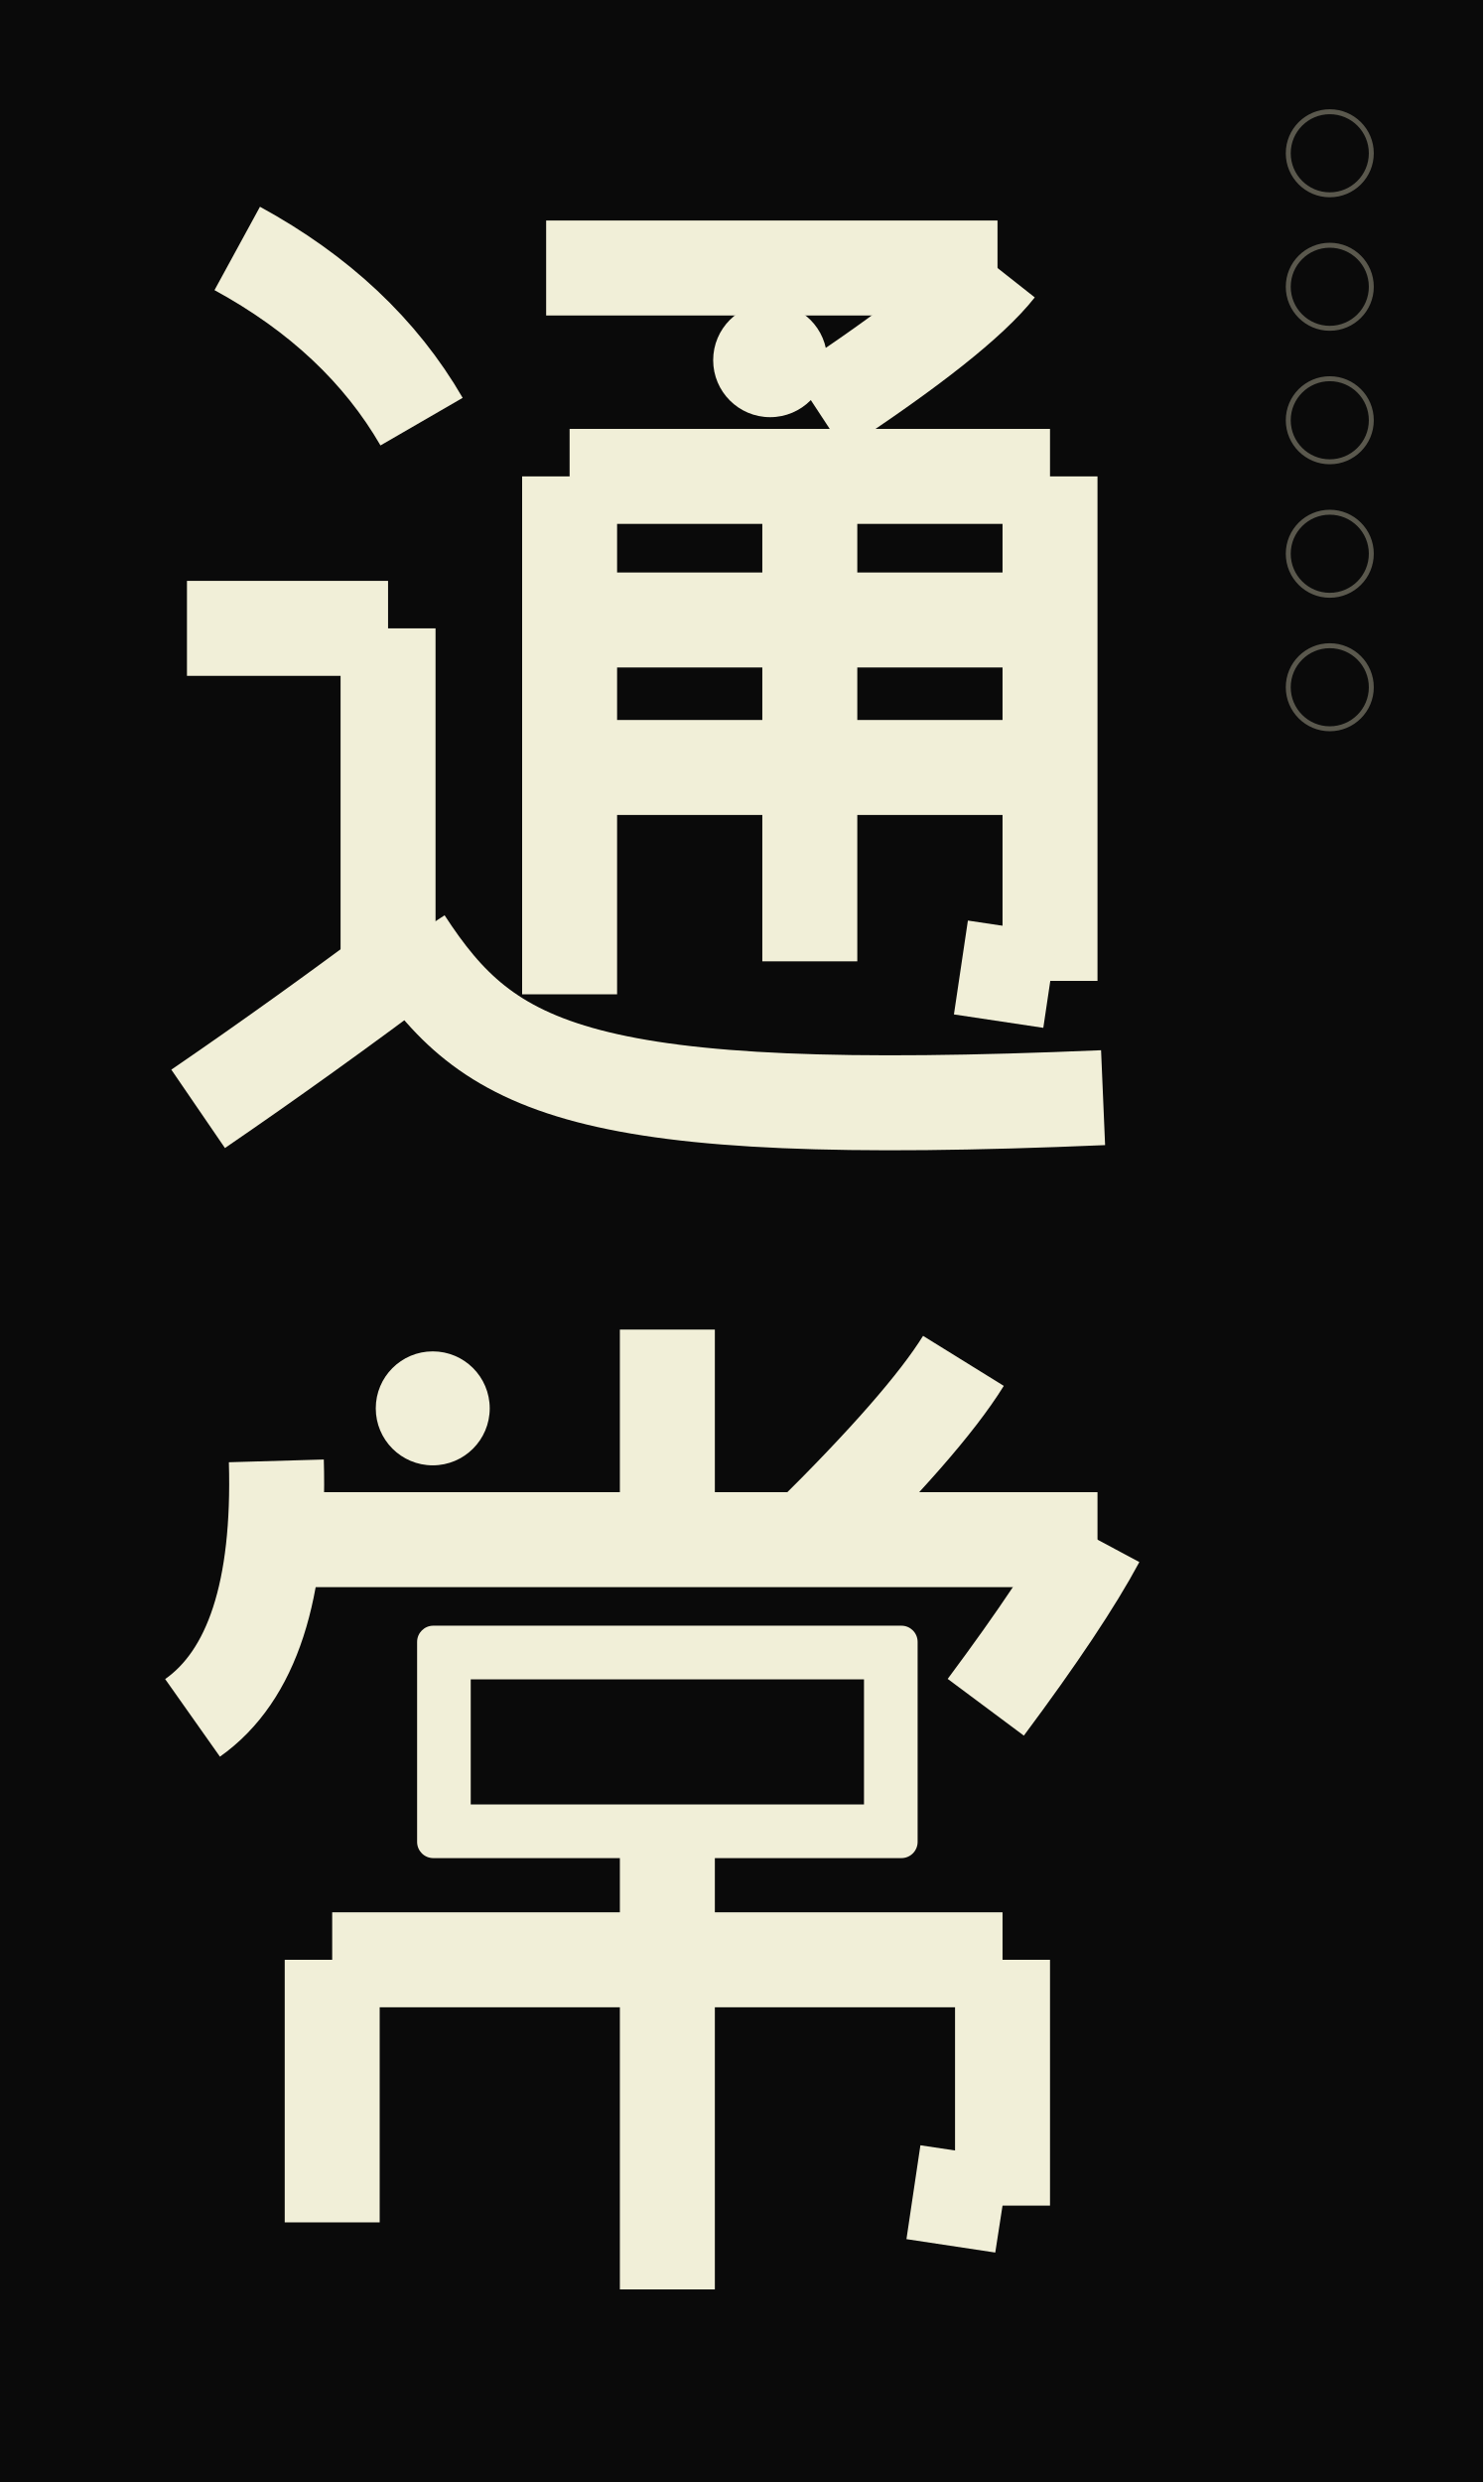
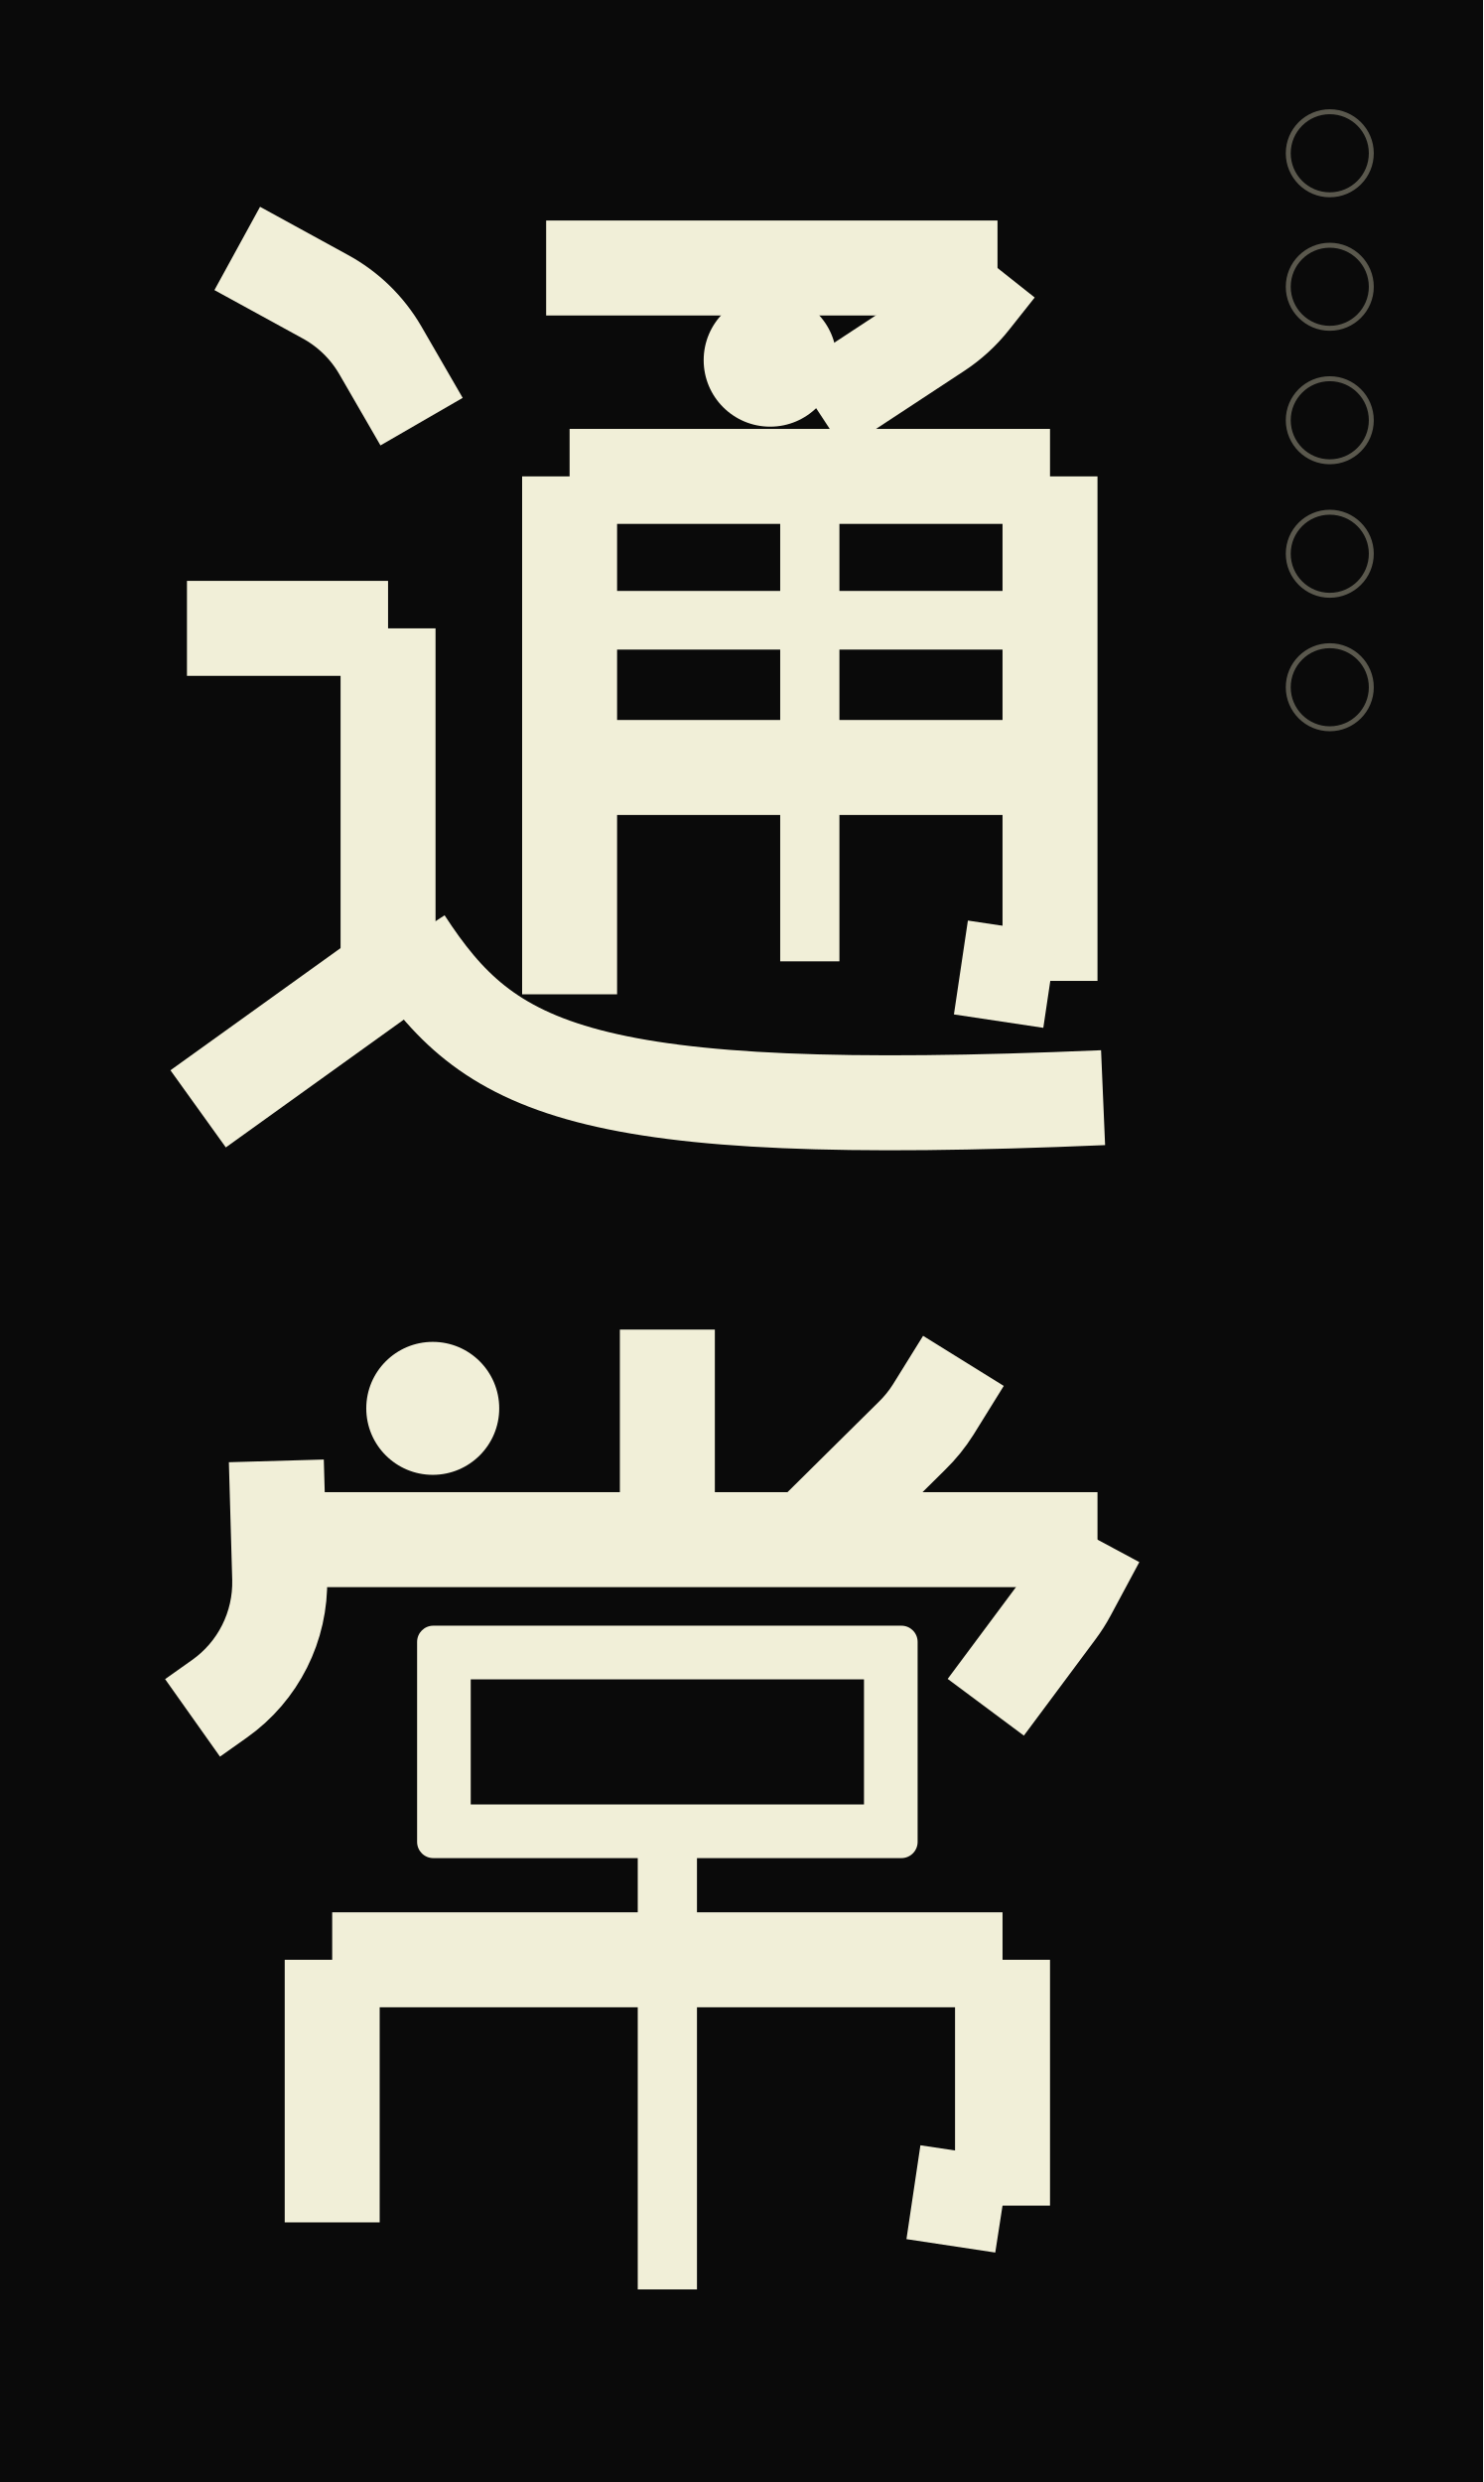
<svg xmlns="http://www.w3.org/2000/svg" viewBox="0 0 300 502" width="300" height="502">
  <rect width="300" height="502" fill="#0a0a0a" />
  <g transform="translate(22,22) scale(1.13)">
-     <path d="M23,25Q45,37 56,56" fill="none" stroke="#f1efd8" stroke-width="17" stroke-linecap="butt" stroke-linejoin="round" />
+     <path d="M23,25L38.7,33.6A25.5,25.5 0 0 1 48.6,43.2L56,56" fill="none" stroke="#f1efd8" stroke-width="17" stroke-linecap="butt" stroke-linejoin="round" />
    <path d="M14,101.5L50,101.5L50,84.5L14,84.5Z" fill="#f1efd8" />
    <path d="M41.5,93L41.5,155L58.5,155L58.5,93Z" fill="#f1efd8" />
-     <path d="M16,179Q35,166 55,151" fill="none" stroke="#f1efd8" stroke-width="17" stroke-linecap="butt" stroke-linejoin="round" />
+     <path d="M16,179L55,151" fill="none" stroke="#f1efd8" stroke-width="17" stroke-linecap="butt" stroke-linejoin="round" />
    <path d="M53,149C68,172 84,181 178,177" fill="none" stroke="#f1efd8" stroke-width="17" stroke-linecap="butt" stroke-linejoin="round" />
    <path d="M78.3,37L159.1,37L159.1,20L78.3,20Z" fill="#f1efd8" />
-     <path d="M159.1,28.5Q152,37.5 126.9,54" fill="none" stroke="#f1efd8" stroke-width="17" stroke-linecap="butt" stroke-linejoin="round" />
-     <circle cx="118.4" cy="45" r="10.2" fill="#f1efd8" />
+     <path d="M159.1,28.5L154.5,34.3A25.5,25.5 0 0 1 148.5,39.8L126.9,54" fill="none" stroke="#f1efd8" stroke-width="17" stroke-linecap="butt" stroke-linejoin="round" />
+     <circle cx="118.4" cy="45" r="11.9" fill="#f1efd8" />
    <path d="M74,65.8L74,158.5L91,158.5L91,65.8Z" fill="#f1efd8" />
    <path d="M82.5,74.3L168.5,74.3L168.5,57.3L82.5,57.3Z" fill="#f1efd8" />
    <path d="M160,65.8L160,156.1L177,156.1L177,65.8Z" fill="#f1efd8" />
    <path d="M169.8,147.7L153.8,145.3L151.3,162.1L167.3,164.5Z" fill="#f1efd8" />
-     <path d="M82.5,100L168.5,100L168.5,83L82.5,83Z" fill="#f1efd8" />
+     <path d="M82.5,96.8L168.5,96.8L168.5,86.3L82.5,86.3Z" fill="#f1efd8" />
    <path d="M82.5,126.4L168.5,126.4L168.5,109.4L82.5,109.4Z" fill="#f1efd8" />
-     <path d="M117,65.8L117,152.6L134,152.6L134,65.8Z" fill="#f1efd8" />
+     <path d="M120.2,65.8L120.2,152.6L130.8,152.6L130.8,65.8Z" fill="#f1efd8" />
  </g>
  <g transform="translate(22,254) scale(1.13)">
    <path d="M91.5,13.2L91.5,50.8L108.5,50.8L108.5,13.2Z" fill="#f1efd8" />
-     <circle cx="58" cy="27.3" r="10.2" fill="#f1efd8" />
-     <path d="M153,18.8Q146,30.1 125,50.8" fill="none" stroke="#f1efd8" stroke-width="17" stroke-linecap="butt" stroke-linejoin="round" />
-     <path d="M30,36.7Q31,71.4 15,82.7" fill="none" stroke="#f1efd8" stroke-width="17" stroke-linecap="butt" stroke-linejoin="round" />
+     <circle cx="58" cy="27.3" r="11.9" fill="#f1efd8" />
+     <path d="M153,18.8L147.6,27.5A25.5,25.5 0 0 1 143.8,32.2L125,50.8" fill="none" stroke="#f1efd8" stroke-width="17" stroke-linecap="butt" stroke-linejoin="round" />
+     <path d="M30,36.7L30.6,57.8A25.5,25.5 0 0 1 19.8,79.3L15,82.7" fill="none" stroke="#f1efd8" stroke-width="17" stroke-linecap="butt" stroke-linejoin="round" />
    <path d="M30,59.3L177,59.3L177,42.3L30,42.3Z" fill="#f1efd8" />
-     <path d="M177,50.8Q171,62 157,80.8" fill="none" stroke="#f1efd8" stroke-width="17" stroke-linecap="butt" stroke-linejoin="round" />
+     <path d="M177,50.8L171.9,60.3A25.5,25.5 0 0 1 169.8,63.6L157,80.8" fill="none" stroke="#f1efd8" stroke-width="17" stroke-linecap="butt" stroke-linejoin="round" />
    <path d="M31.5,126L31.5,173L48.5,173L48.5,126Z" fill="#f1efd8" />
    <path d="M40,134.5L160,134.5L160,117.5L40,117.5Z" fill="#f1efd8" />
    <path d="M151.5,126L151.5,170L168.5,170L168.5,126Z" fill="#f1efd8" />
    <path d="M161.3,161.6L145.3,159.2L142.8,176L158.7,178.4Z" fill="#f1efd8" />
-     <path d="M91.5,103L91.5,185L108.5,185L108.5,103Z" fill="#f1efd8" />
+     <path d="M94.7,103L94.7,185L105.3,185L105.3,103Z" fill="#f1efd8" />
    <path fill-rule="evenodd" fill="#f1efd8" d="M58.1,66.2h83.8a2.9,2.9 0 0 1 2.9,2.9v35.8a2.9,2.9 0 0 1 -2.9,2.9h-83.8a2.9,2.9 0 0 1 -2.9,-2.9v-35.8a2.9,2.9 0 0 1 2.9,-2.9z M64.8,75.8v22.4h70.4v-22.4z" />
  </g>
-   <circle cx="269" cy="31" r="8.4" fill="none" stroke="#8f8c7a" stroke-width="1" opacity="0.6" />
-   <circle cx="269" cy="58" r="8.4" fill="none" stroke="#8f8c7a" stroke-width="1" opacity="0.6" />
-   <circle cx="269" cy="85" r="8.4" fill="none" stroke="#8f8c7a" stroke-width="1" opacity="0.6" />
-   <circle cx="269" cy="112" r="8.4" fill="none" stroke="#8f8c7a" stroke-width="1" opacity="0.6" />
-   <circle cx="269" cy="139" r="8.4" fill="none" stroke="#8f8c7a" stroke-width="1" opacity="0.6" />
+   <circle cx="269" cy="31" r="8.4" fill="none" stroke="#8f8c7a" stroke-width="1" opacity=".6" />
+   <circle cx="269" cy="58" r="8.4" fill="none" stroke="#8f8c7a" stroke-width="1" opacity=".6" />
+   <circle cx="269" cy="85" r="8.4" fill="none" stroke="#8f8c7a" stroke-width="1" opacity=".6" />
+   <circle cx="269" cy="112" r="8.4" fill="none" stroke="#8f8c7a" stroke-width="1" opacity=".6" />
+   <circle cx="269" cy="139" r="8.4" fill="none" stroke="#8f8c7a" stroke-width="1" opacity=".6" />
</svg>
